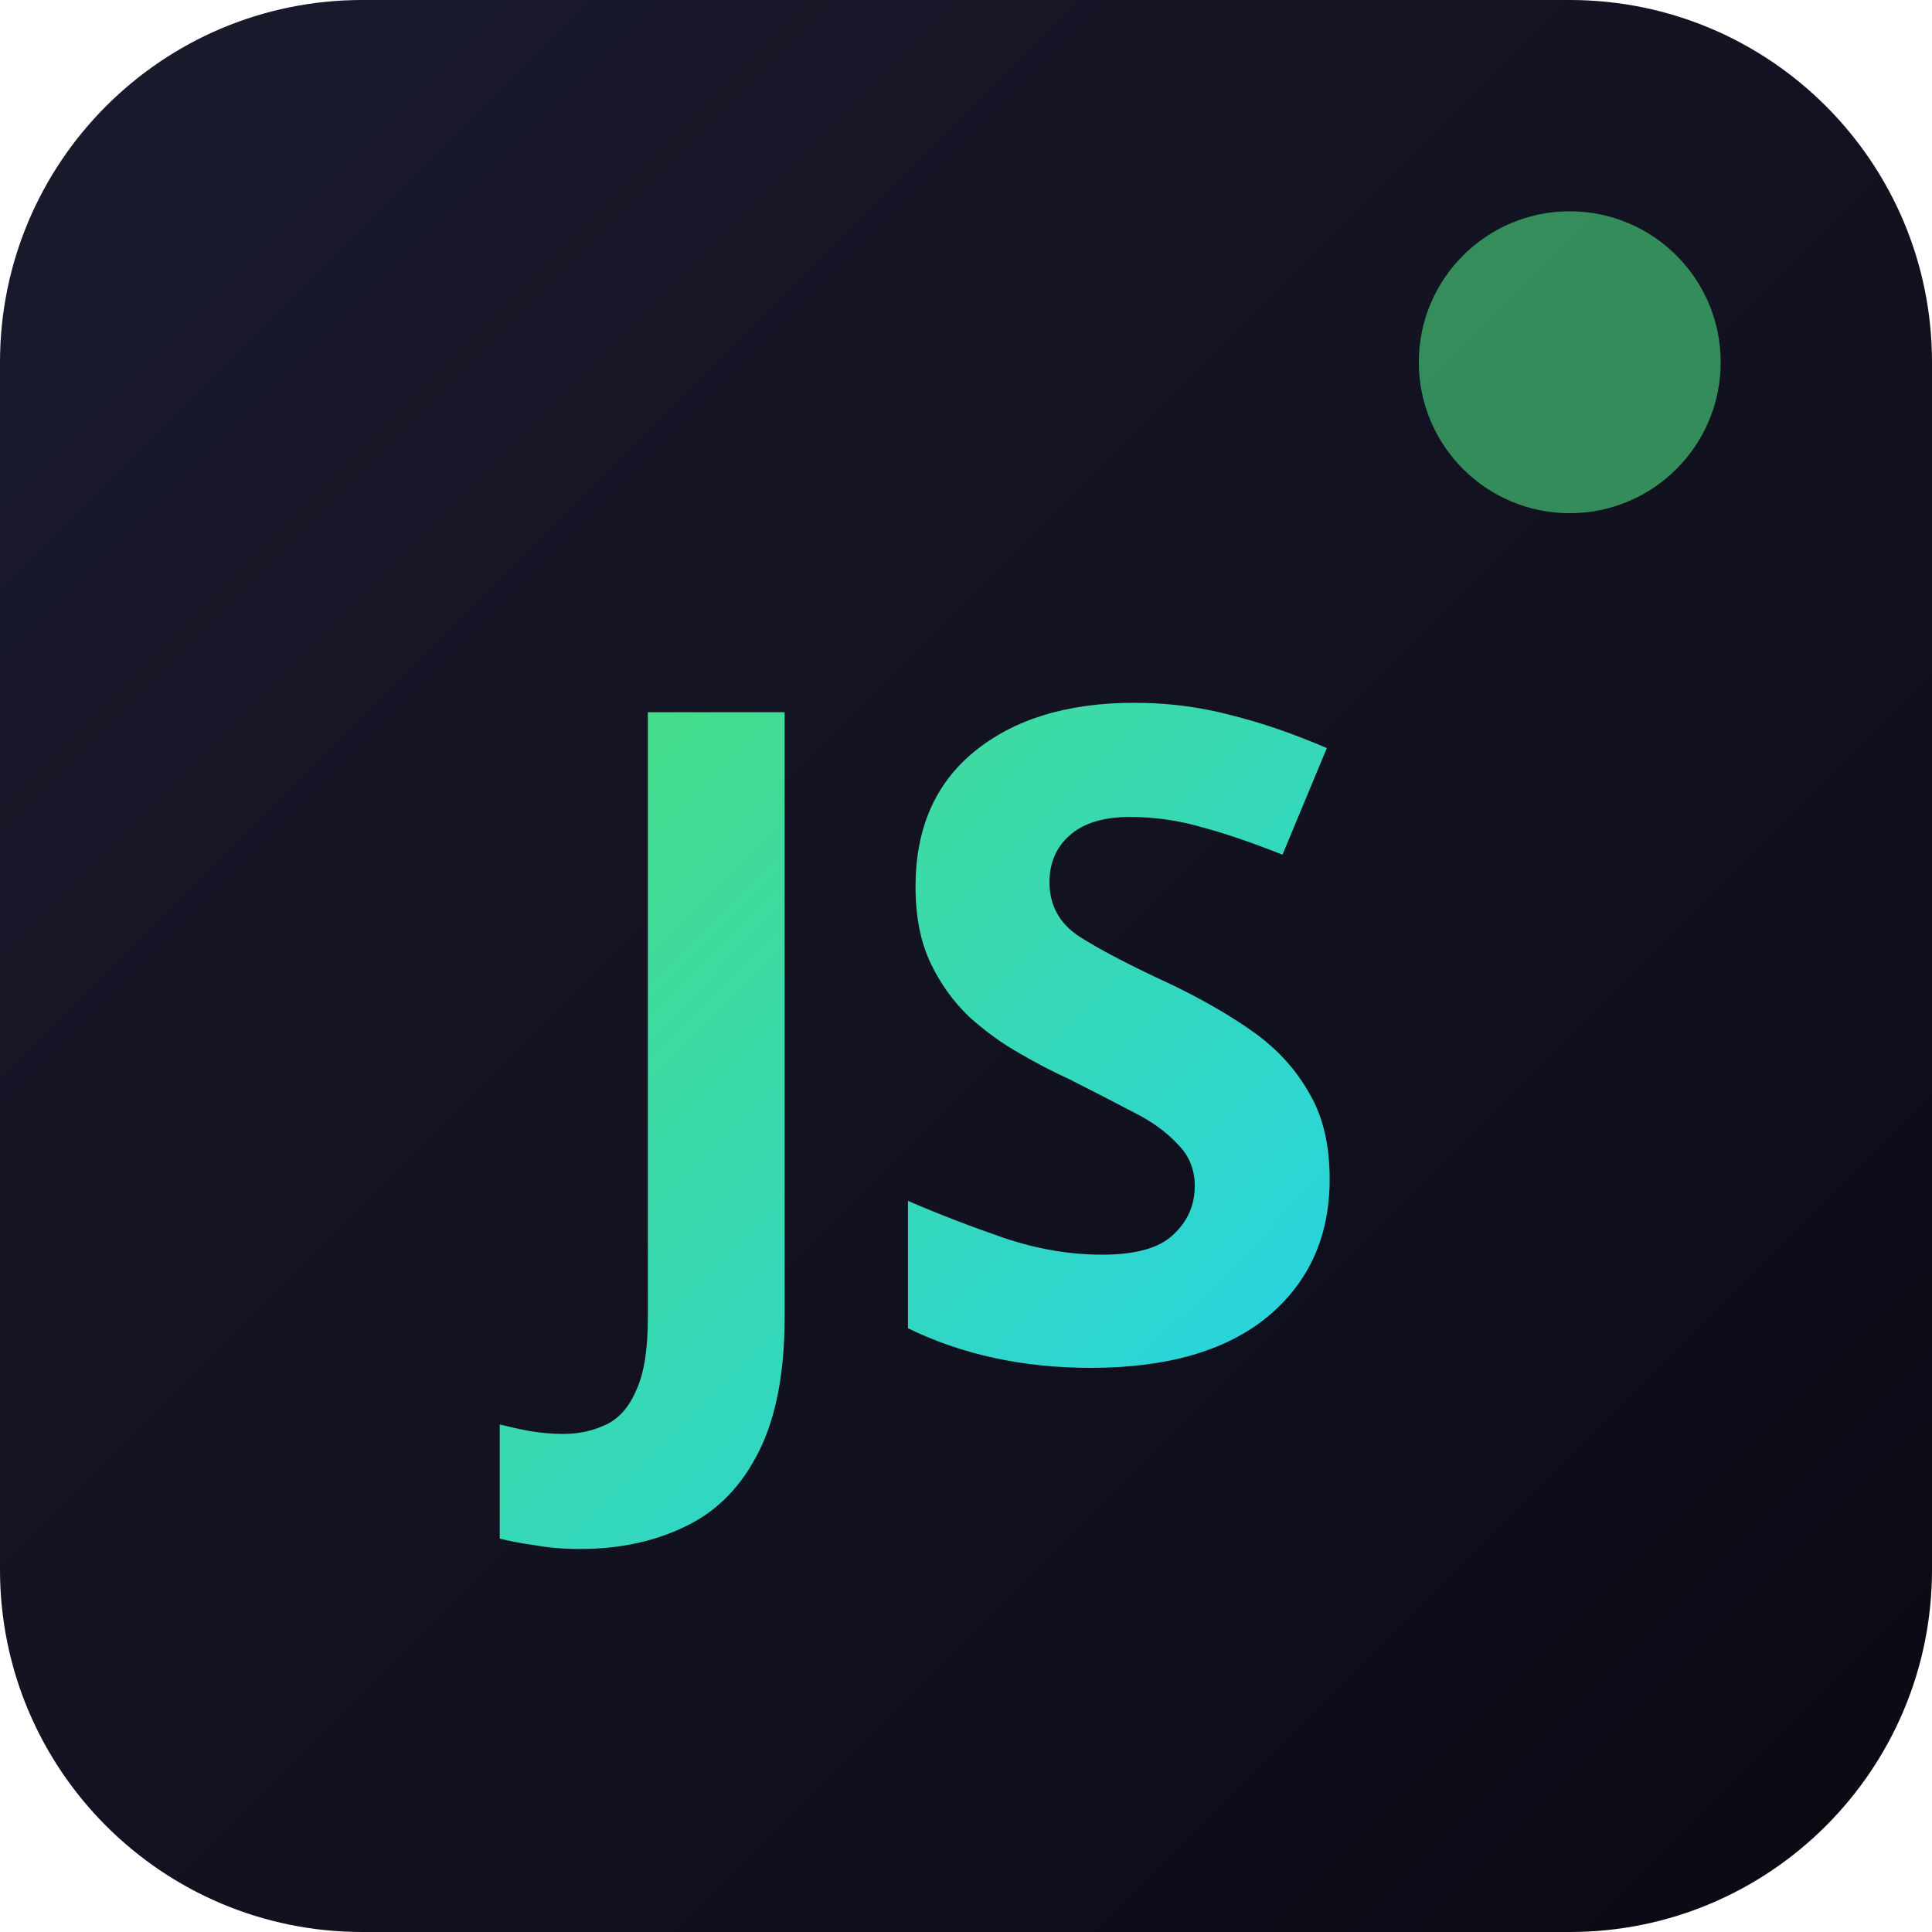
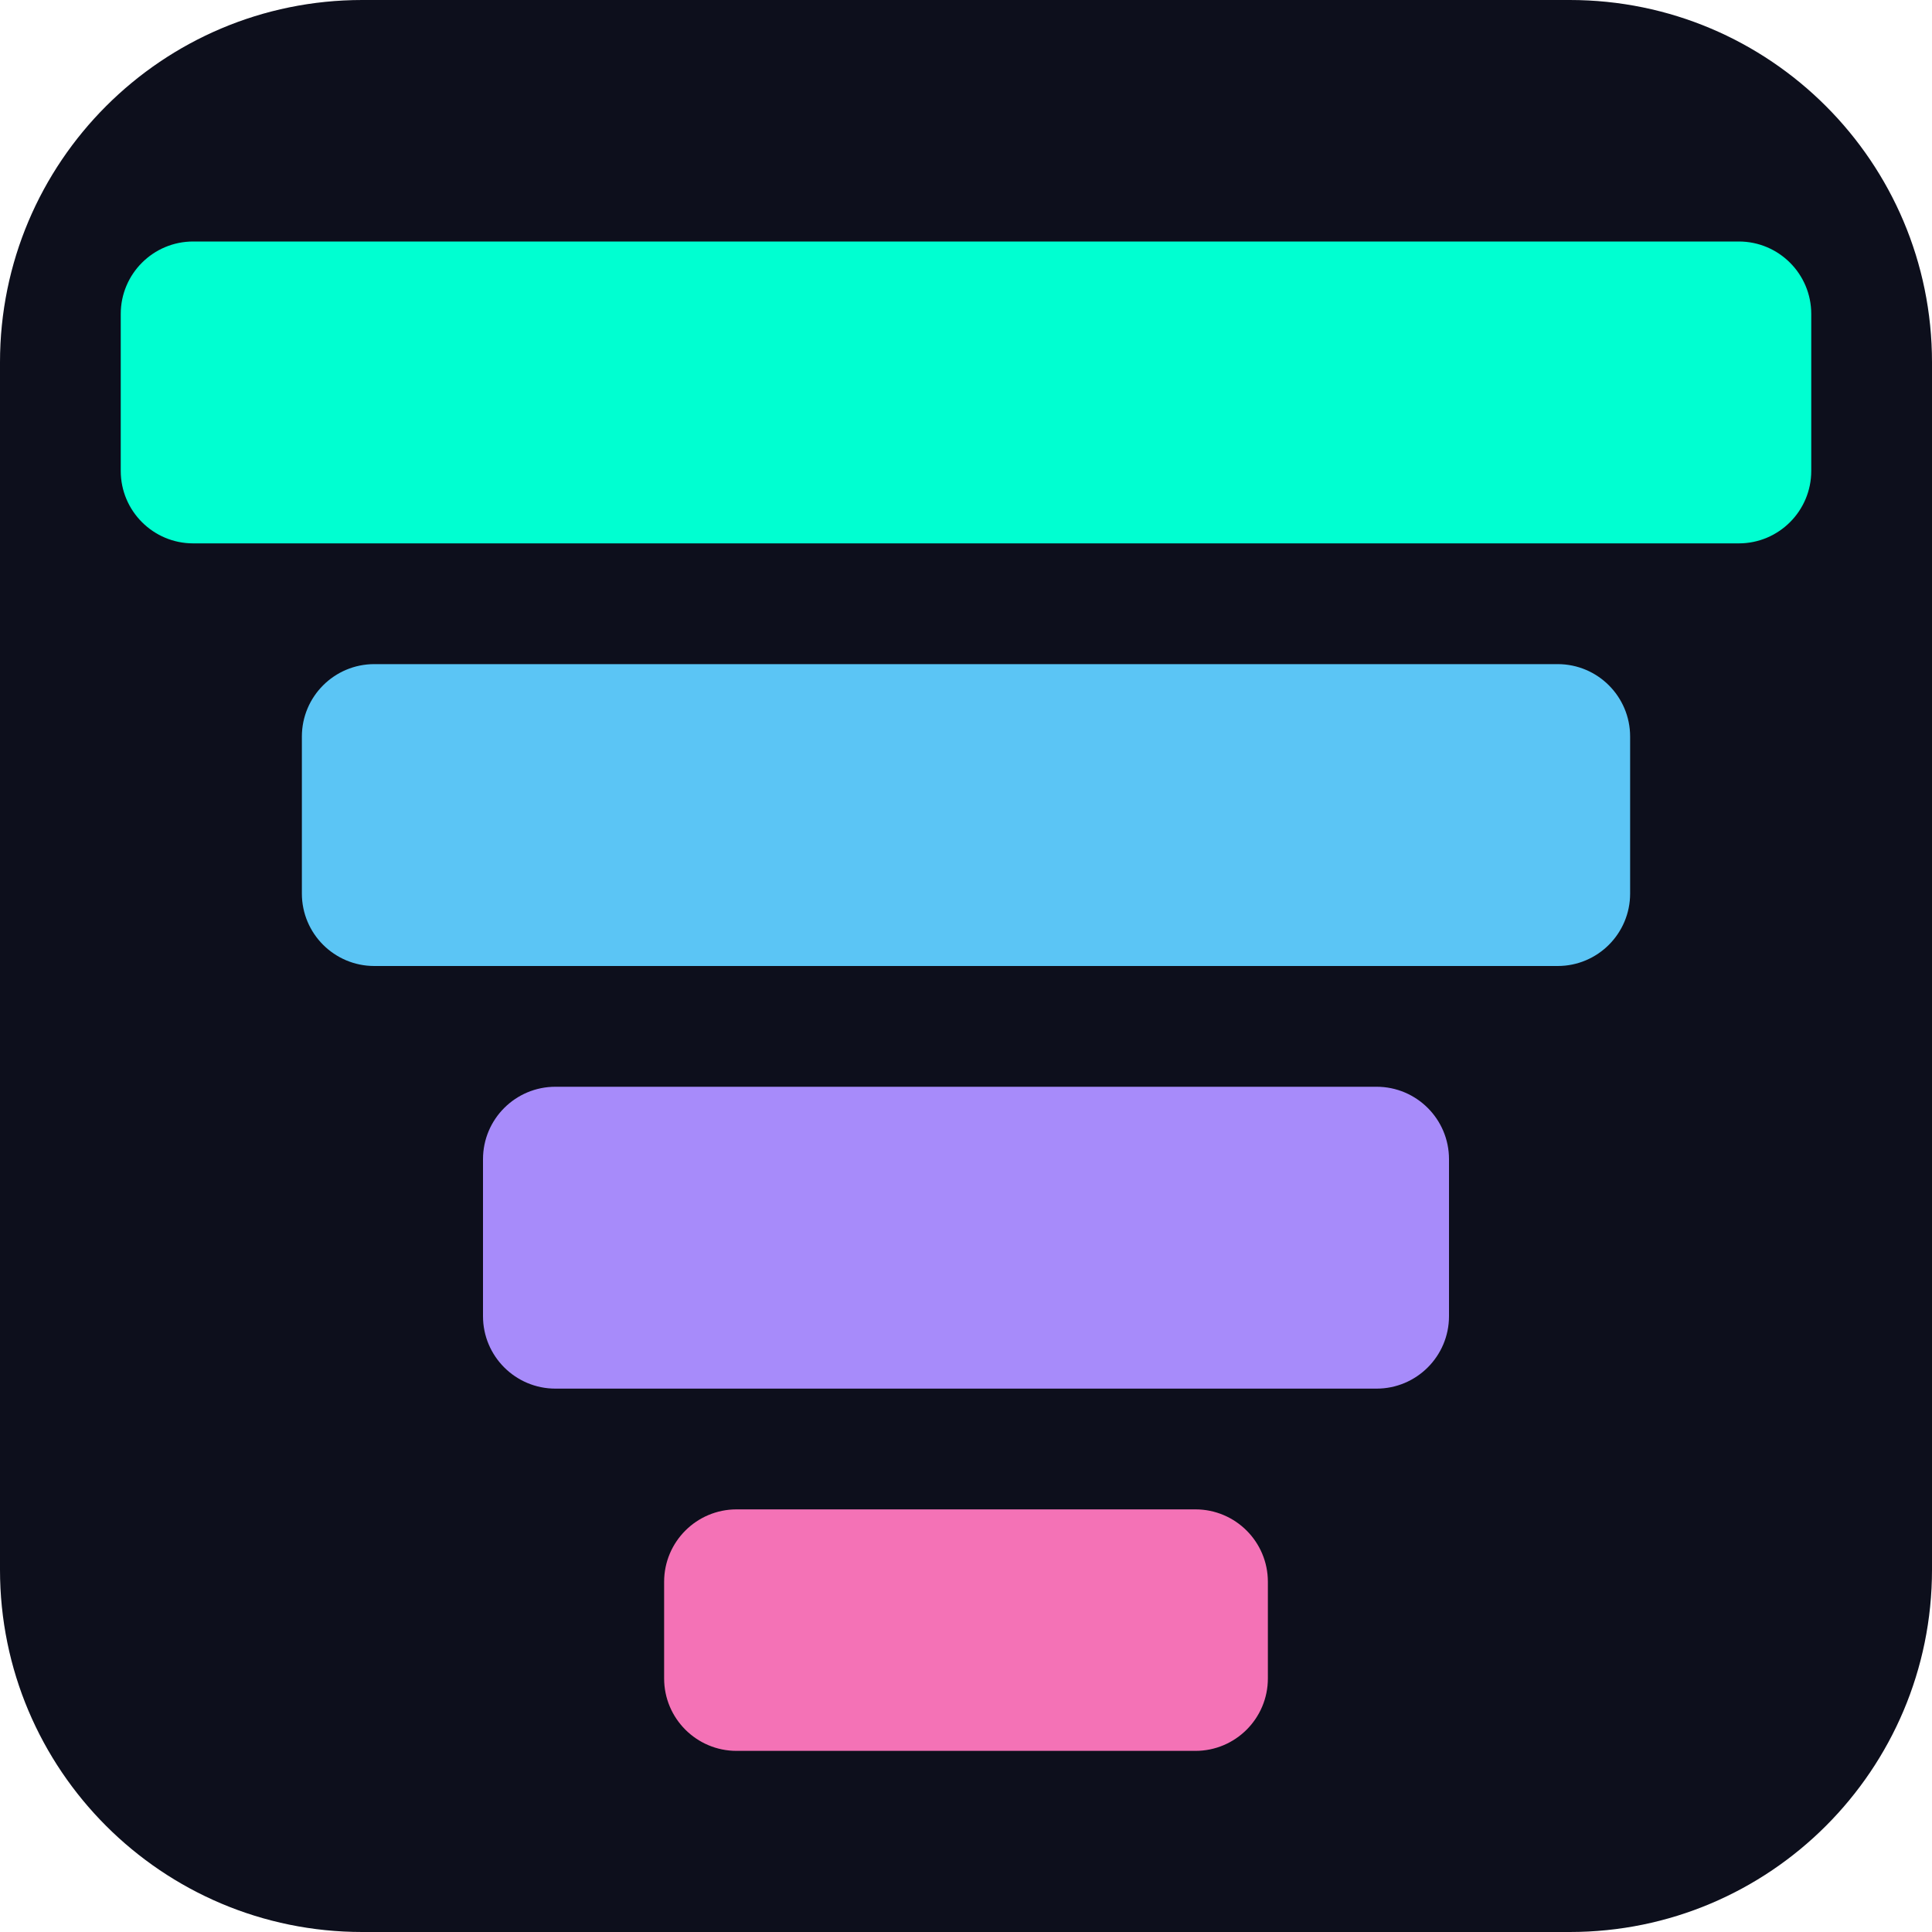
- <svg xmlns="http://www.w3.org/2000/svg" viewBox="0 0 32 32">
-   <defs>
-     <linearGradient id="bg" x1="0" y1="0" x2="1" y2="1">
-       <stop offset="0%" stop-color="#1a1a2e" />
-       <stop offset="100%" stop-color="#0a0a14" />
-     </linearGradient>
-     <linearGradient id="accent" x1="0" y1="0" x2="1" y2="1">
-       <stop offset="0%" stop-color="#4ade80" />
-       <stop offset="100%" stop-color="#22d3ee" />
-     </linearGradient>
-   </defs>
-   <rect width="32" height="32" rx="6" fill="url(#bg)" />
-   <text x="16" y="22.5" text-anchor="middle" font-family="system-ui,sans-serif" font-size="15" font-weight="800" fill="url(#accent)">JS</text>
-   <circle cx="26" cy="6" r="2.5" fill="#4ade80" opacity="0.6" />
+ <svg xmlns="http://www.w3.org/2000/svg" viewBox="0 0 32 32" width="32" height="32">
+   <rect width="32" height="32" rx="6" fill="#0D0F1C" />
+   <rect x="2" y="4" width="28" height="5" rx="1.2" fill="#00FFD1" />
+   <rect x="5" y="11" width="22" height="5" rx="1.2" fill="#5BC5F5" />
+   <rect x="8" y="18" width="16" height="5" rx="1.2" fill="#A78BFA" />
+   <rect x="11" y="25" width="10" height="4" rx="1.2" fill="#F472B6" />
</svg>
